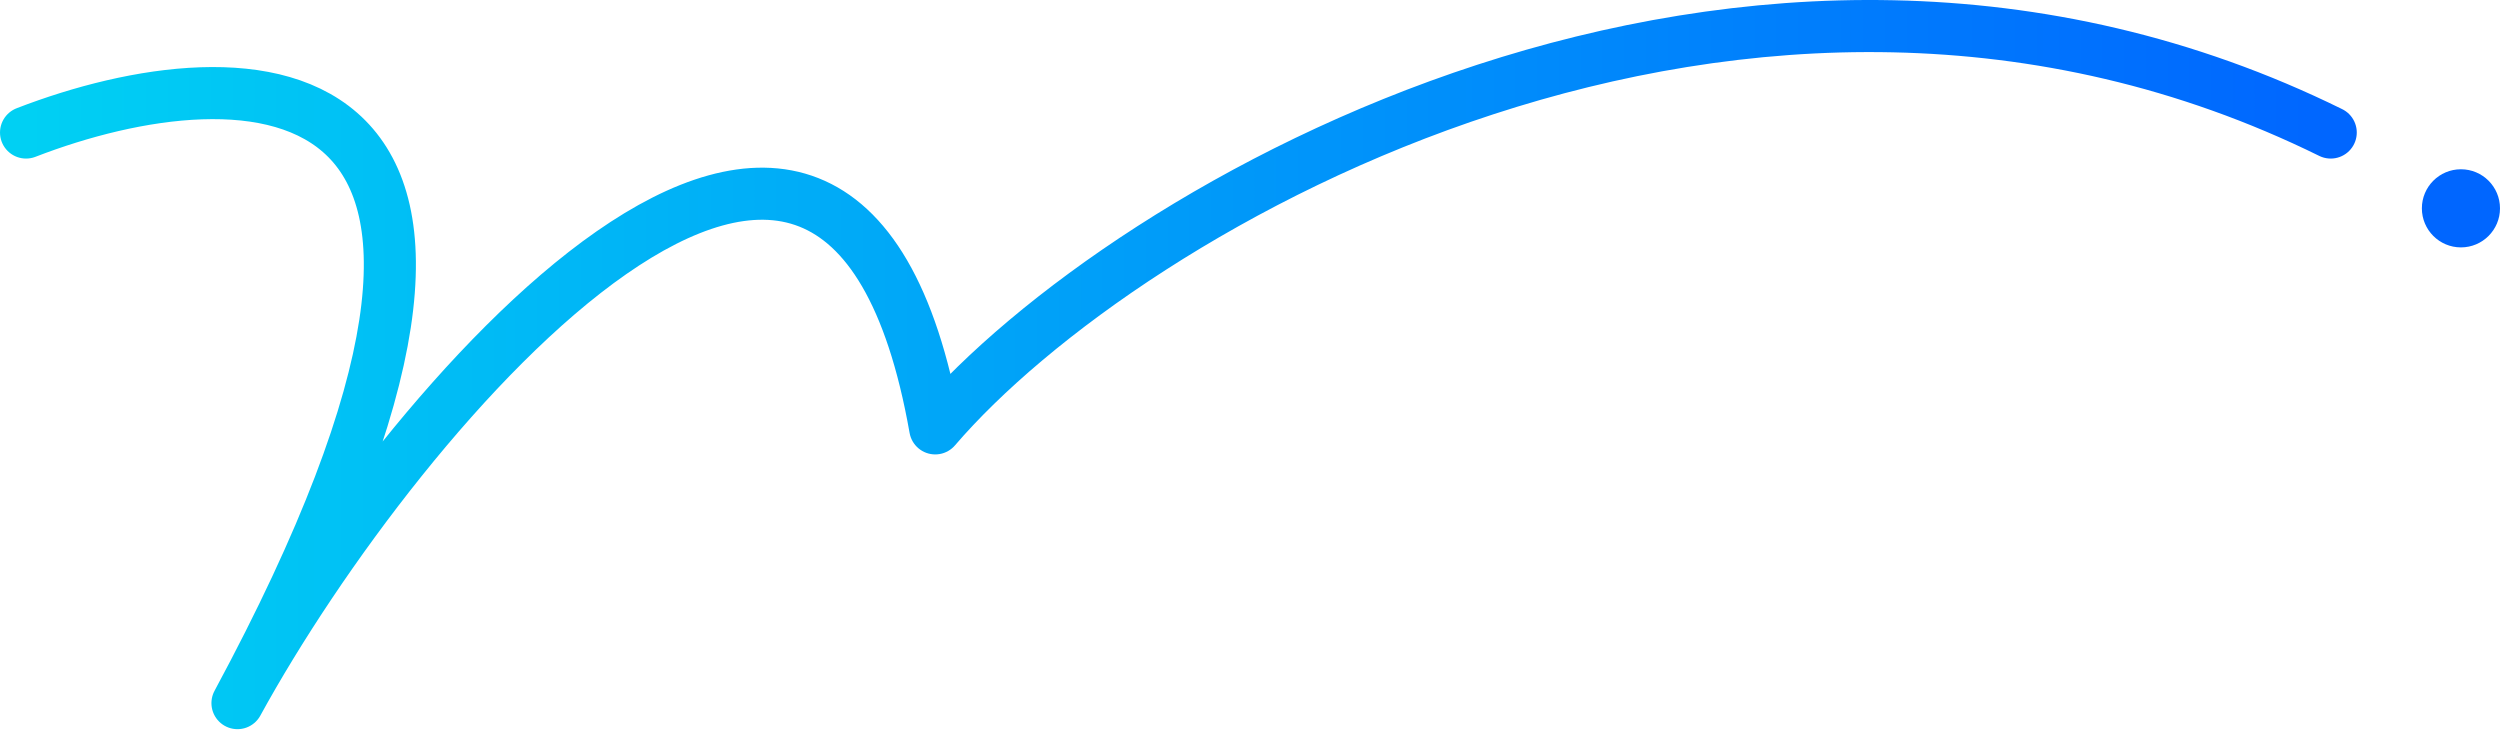
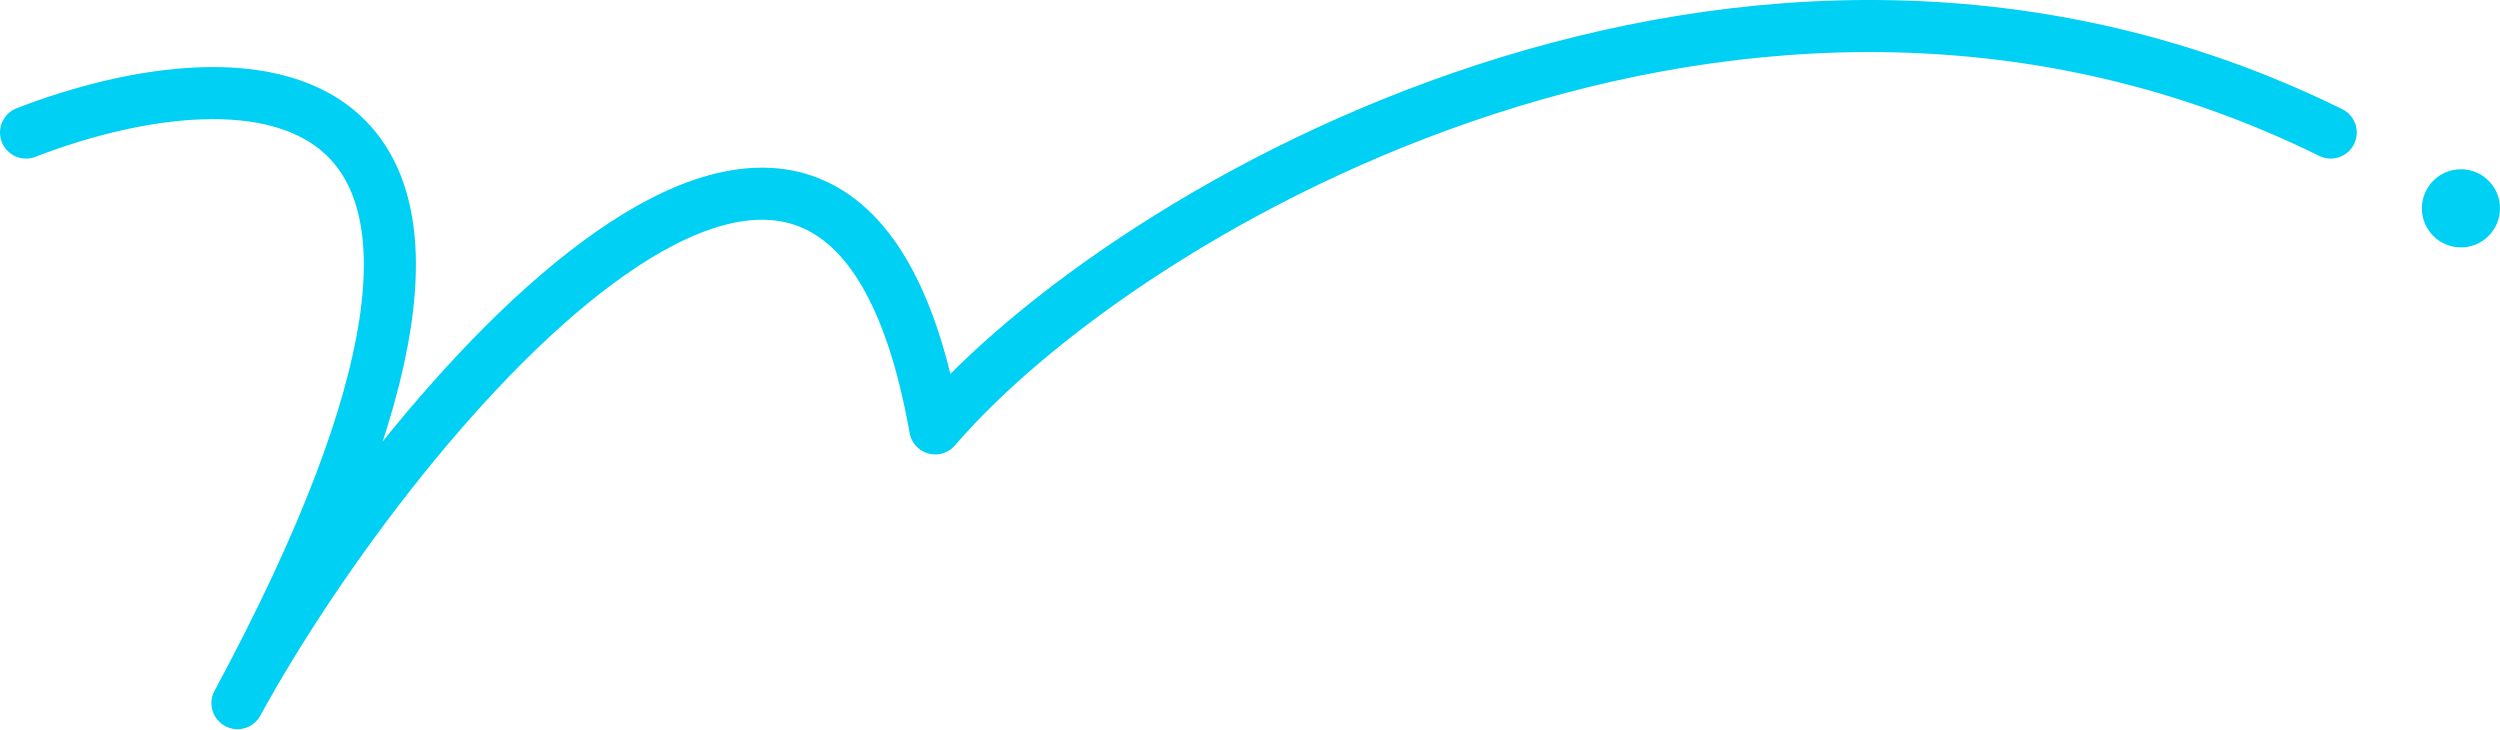
<svg xmlns="http://www.w3.org/2000/svg" width="96" height="28" viewBox="0 0 96 28" fill="none">
-   <path d="M1 5.089C9.39 1.843 22.76 1.68 9.119 27C15.344 15.639 32.259 -4.244 35.913 16.45C43.22 7.929 67.091 -5.948 89.5 5.089" stroke="url(#paint0_linear_unique_blue)" stroke-width="2" stroke-linecap="round" stroke-linejoin="round" />
-   <circle cx="94.5" cy="8" r="1.5" fill="#0066FF" />
-   <defs>
-     <linearGradient id="paint0_linear_unique_blue" x1="1" y1="14" x2="89.5" y2="14" gradientUnits="userSpaceOnUse">
-       <stop stop-color="#00D0F3" />
-       <stop offset="1" stop-color="#0066FF" />
-     </linearGradient>
-   </defs>
+   <path d="M1 5.089C9.39 1.843 22.76 1.681 9.119 27C15.344 15.639 32.259 -4.244 35.913 16.45C43.22 7.929 67.091 -5.948 89.5 5.089" stroke="#00D0F3" stroke-width="2" stroke-linecap="round" stroke-linejoin="round" />
+   <circle cx="94.5" cy="8" r="1.5" fill="#00D0F3" />
</svg>
